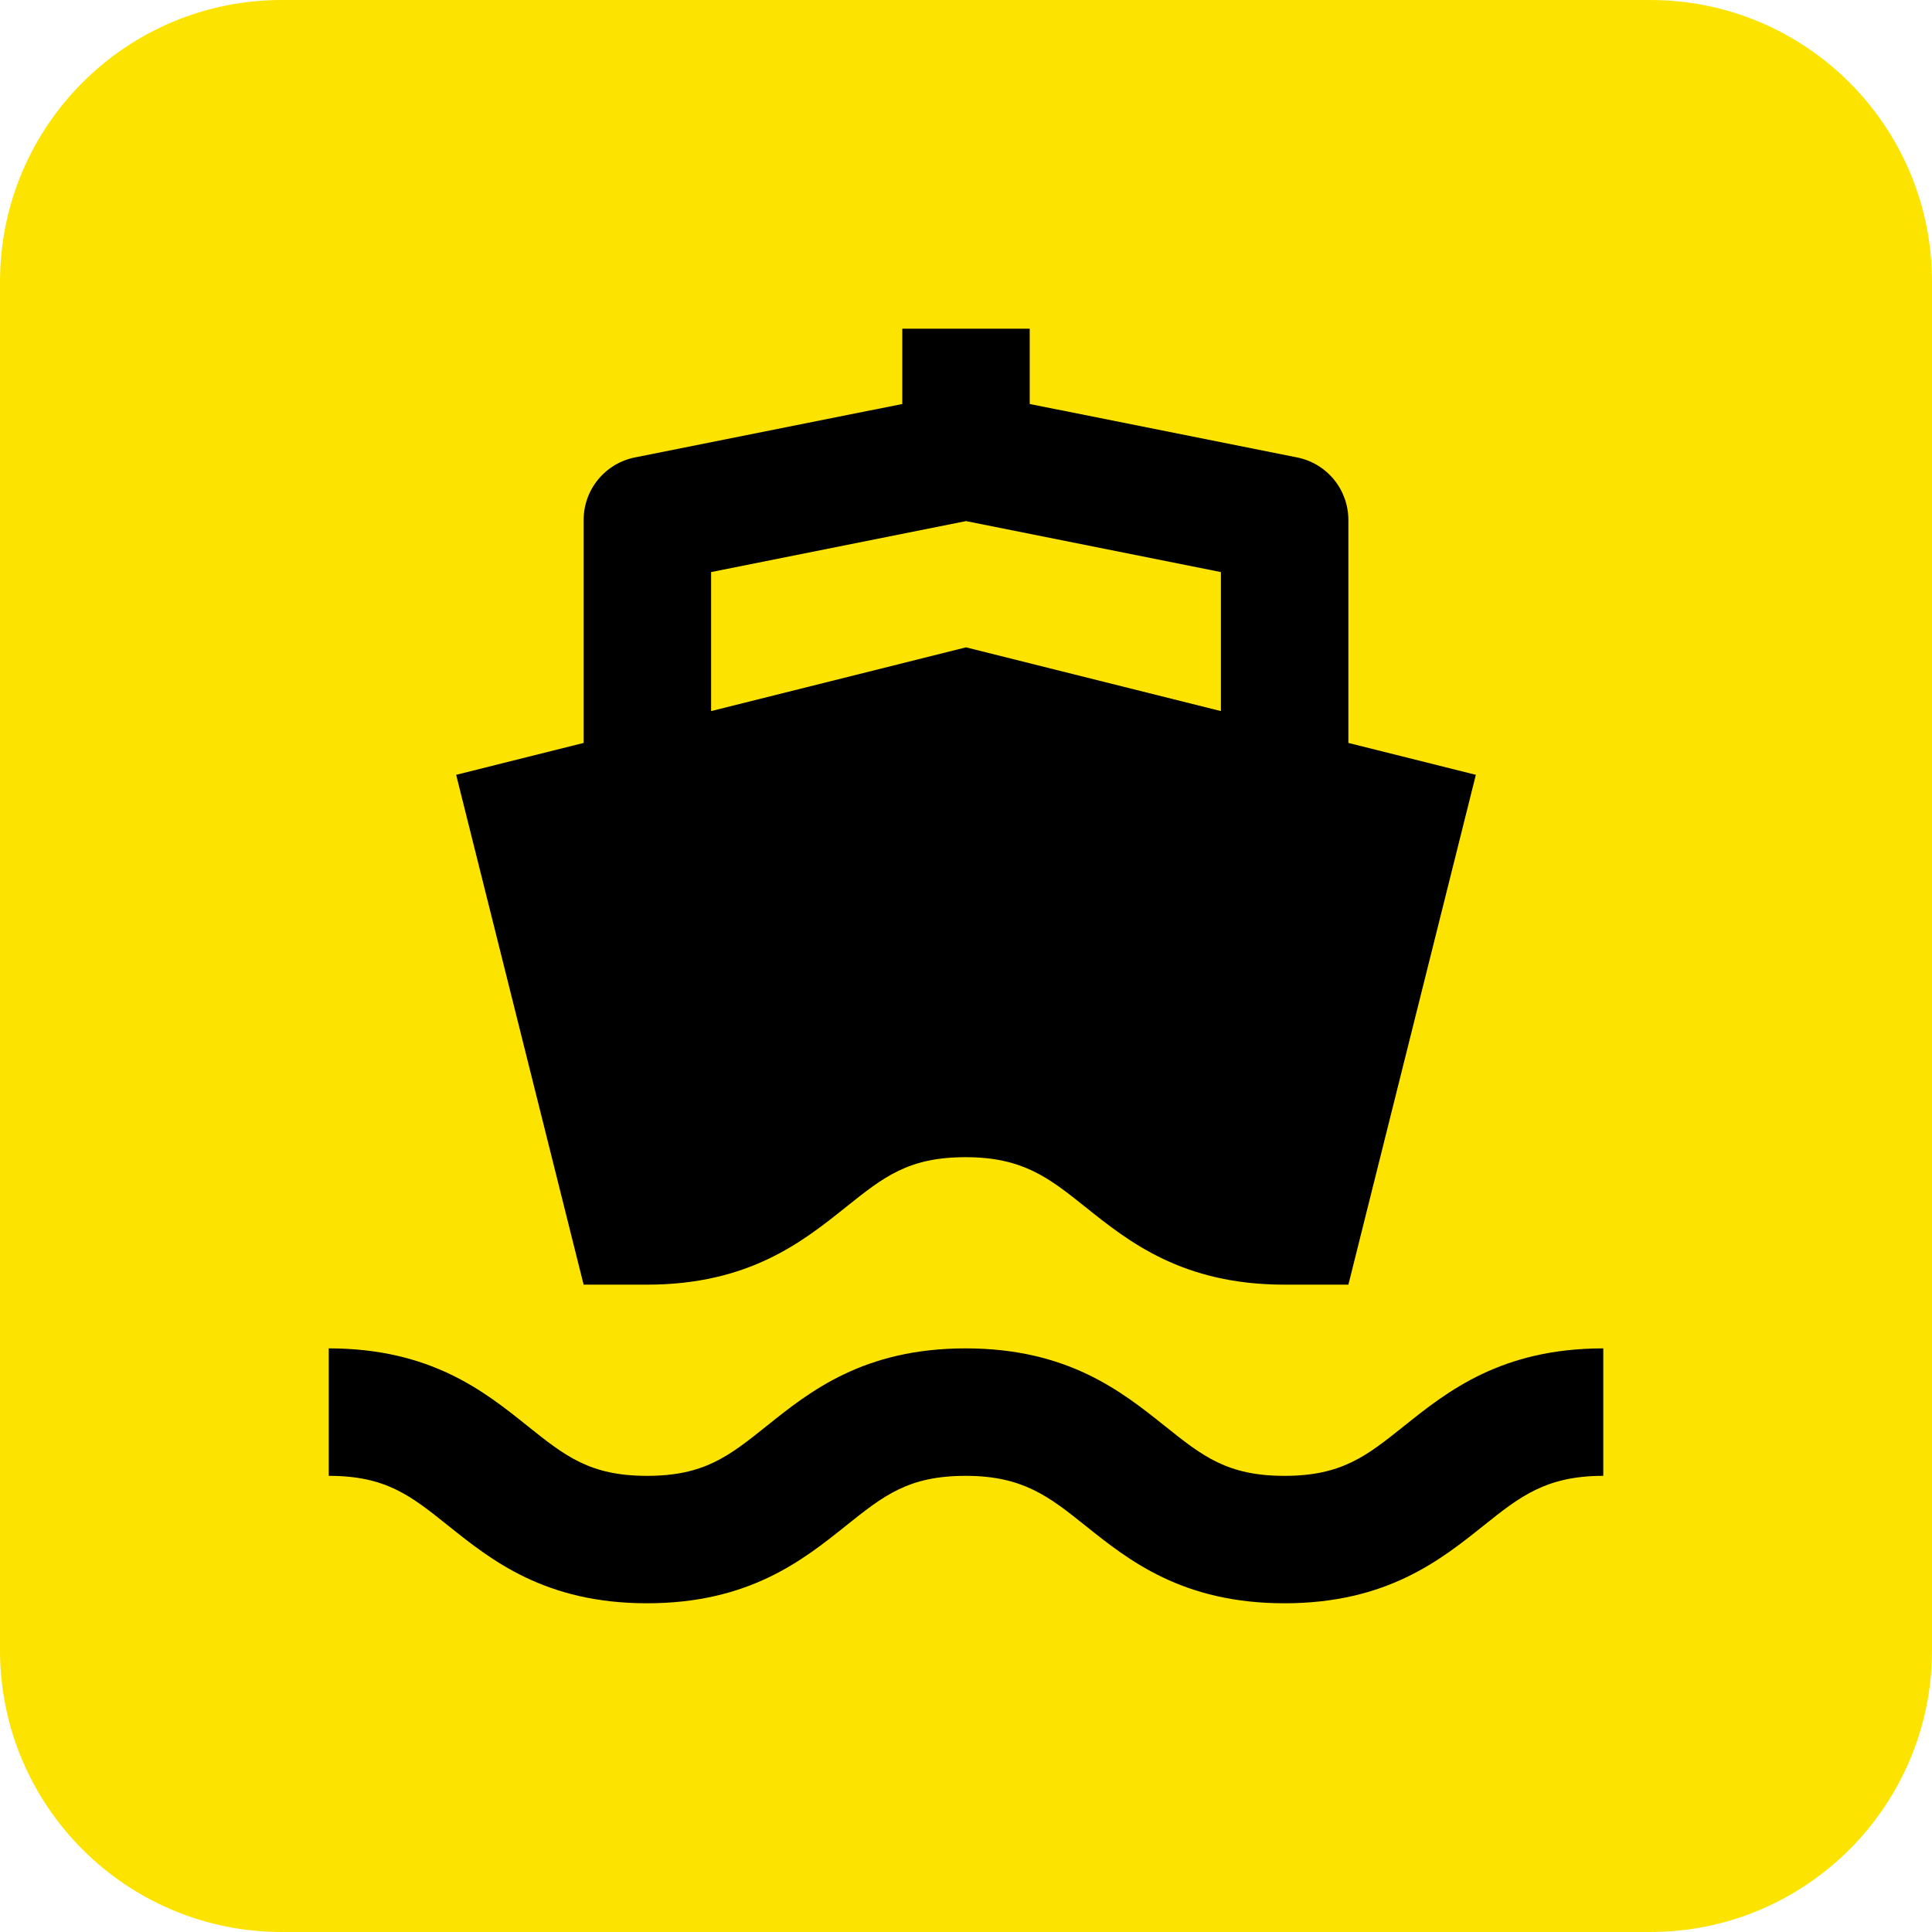
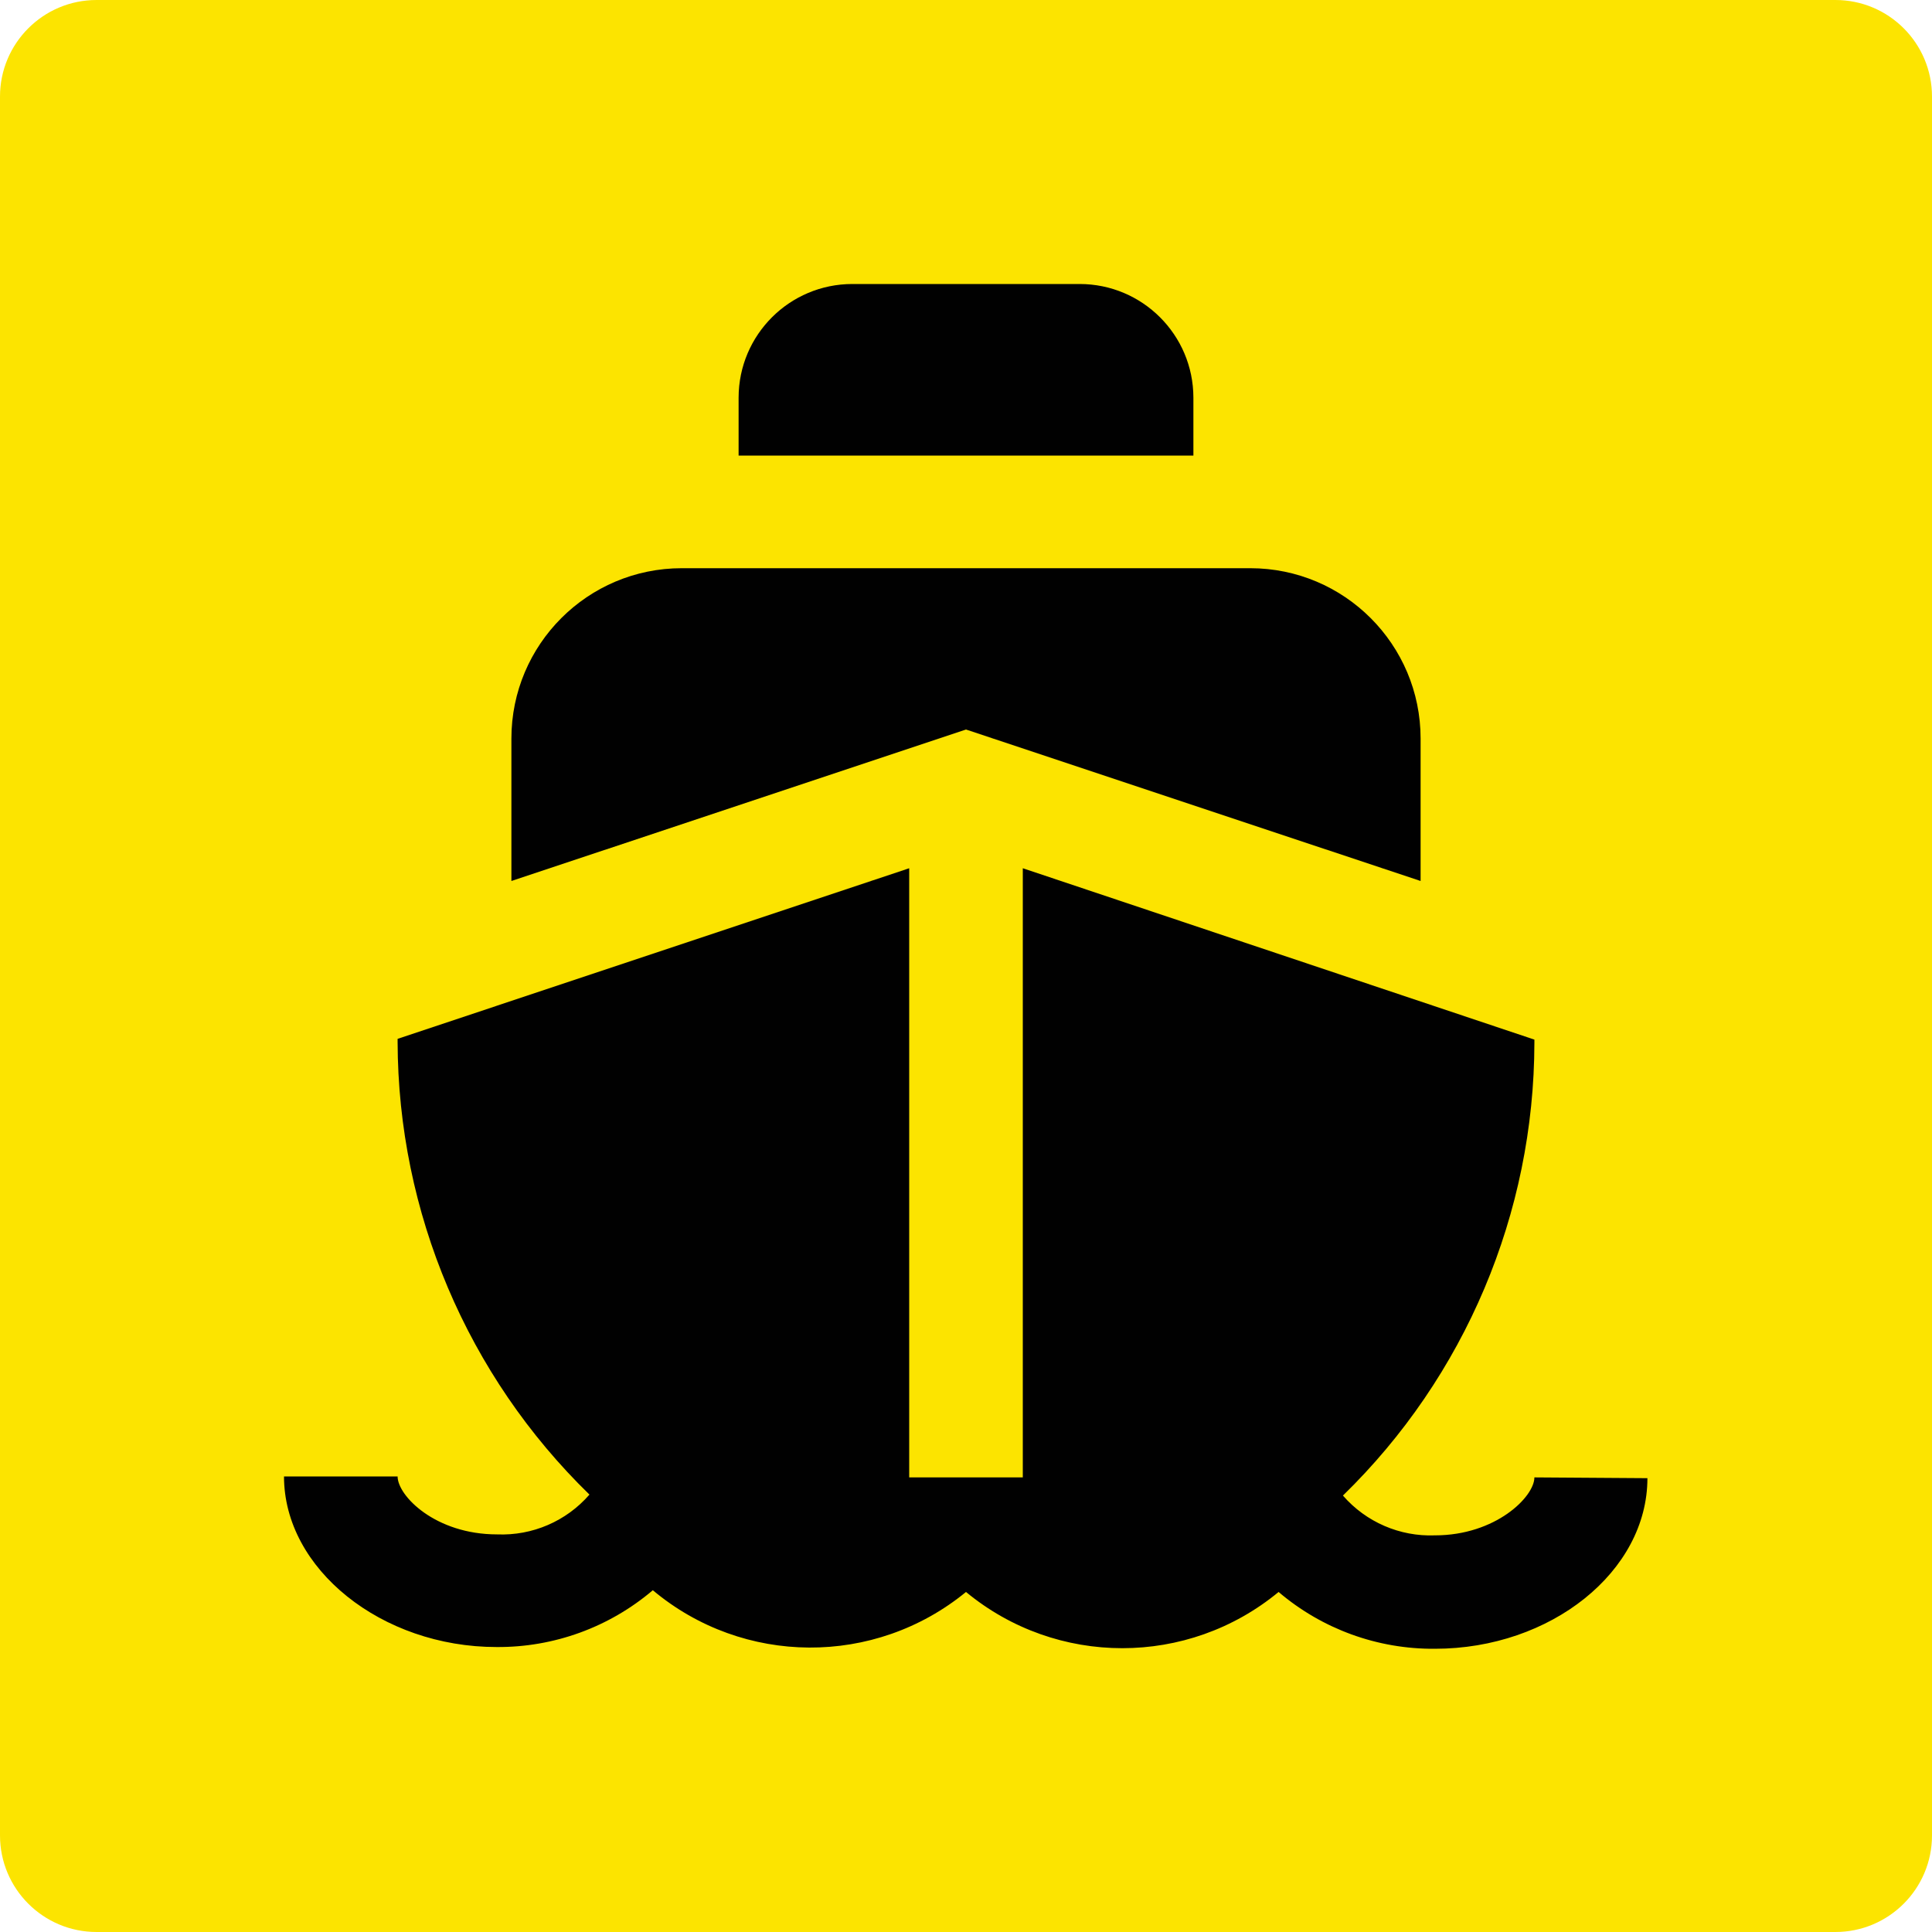
- <svg xmlns="http://www.w3.org/2000/svg" width="48" height="48" viewBox="0 0 48 48" fill="none">
-   <rect width="48" height="48" rx="7" fill="#FCE400" />
-   <path d="M31.912 36.667C30.488 36.667 29.873 36.174 28.942 35.43C27.865 34.57 26.527 33.5 23.991 33.5C21.456 33.5 20.118 34.57 19.043 35.432C18.113 36.174 17.499 36.667 16.075 36.667C14.655 36.667 14.041 36.174 13.111 35.432C12.036 34.57 10.702 33.5 8.167 33.5V36.667C9.589 36.667 10.203 37.159 11.132 37.902C12.207 38.763 13.544 39.833 16.075 39.833C18.61 39.833 19.947 38.763 21.022 37.903C21.953 37.159 22.567 36.667 23.991 36.667C25.416 36.667 26.066 37.186 26.964 37.903C28.039 38.763 29.377 39.833 31.912 39.833C34.447 39.833 35.785 38.763 36.86 37.903C37.758 37.186 38.408 36.667 39.833 36.667V33.5C37.297 33.5 35.959 34.57 34.882 35.43C33.951 36.174 33.335 36.667 31.912 36.667ZM14.5 18.458L11.333 19.25L14.5 31.917H16.075C18.61 31.917 19.947 30.846 21.022 29.986C21.953 29.242 22.567 28.75 23.991 28.75C25.416 28.75 26.066 29.269 26.964 29.986C28.039 30.846 29.377 31.917 31.912 31.917H33.5L33.543 31.747L34.038 29.765L36.667 19.25L33.5 18.458V12.918C33.5 12.552 33.373 12.197 33.141 11.914C32.909 11.631 32.586 11.437 32.227 11.365L25.583 10.037V8.167H22.417V10.037L15.773 11.365C15.414 11.437 15.091 11.631 14.859 11.914C14.627 12.197 14.5 12.552 14.5 12.918V18.458ZM17.667 14.213L24 12.947L30.333 14.213V17.667L24 16.083L17.667 17.667V14.213Z" fill="black" />
+ <svg xmlns="http://www.w3.org/2000/svg" viewBox="0 0 100 100">
+   <defs>
+     <style>.cls-1{fill:#fce400;}.cls-2{fill:#010101;}</style>
+   </defs>
+   <g id="Capa_2" data-name="Capa 2">
+     <g id="Capa_1-2" data-name="Capa 1">
+       <rect class="cls-1" width="100" height="100" rx="5" />
+       <path class="cls-2" d="M50,37.76,26.47,45.6V38.23a8.82,8.82,0,0,1,8.82-8.82H64.71a8.82,8.82,0,0,1,8.82,8.82V45.6ZM79.42,76.47c0,1-2,3-5.15,3a6,6,0,0,1-4.76-2.06,32.79,32.79,0,0,0,9.91-23.44v-.16L52.94,44.94V76.47H47.06V44.94L20.58,53.77v.15a32.81,32.81,0,0,0,9.93,23.44,6,6,0,0,1-4.78,2.06c-3.2,0-5.15-2-5.15-3H14.7c0,4.79,5.05,8.83,11,8.83a12.34,12.34,0,0,0,8.09-2.94A12.7,12.7,0,0,0,50,82.4a12.7,12.7,0,0,0,16.18,0,12.32,12.32,0,0,0,8.09,2.94c6,0,11-4,11-8.83ZM61.77,20.58a5.89,5.89,0,0,0-5.89-5.88H44.12a5.89,5.89,0,0,0-5.89,5.88v3H61.77Z" />
+     </g>
+   </g>
</svg>
